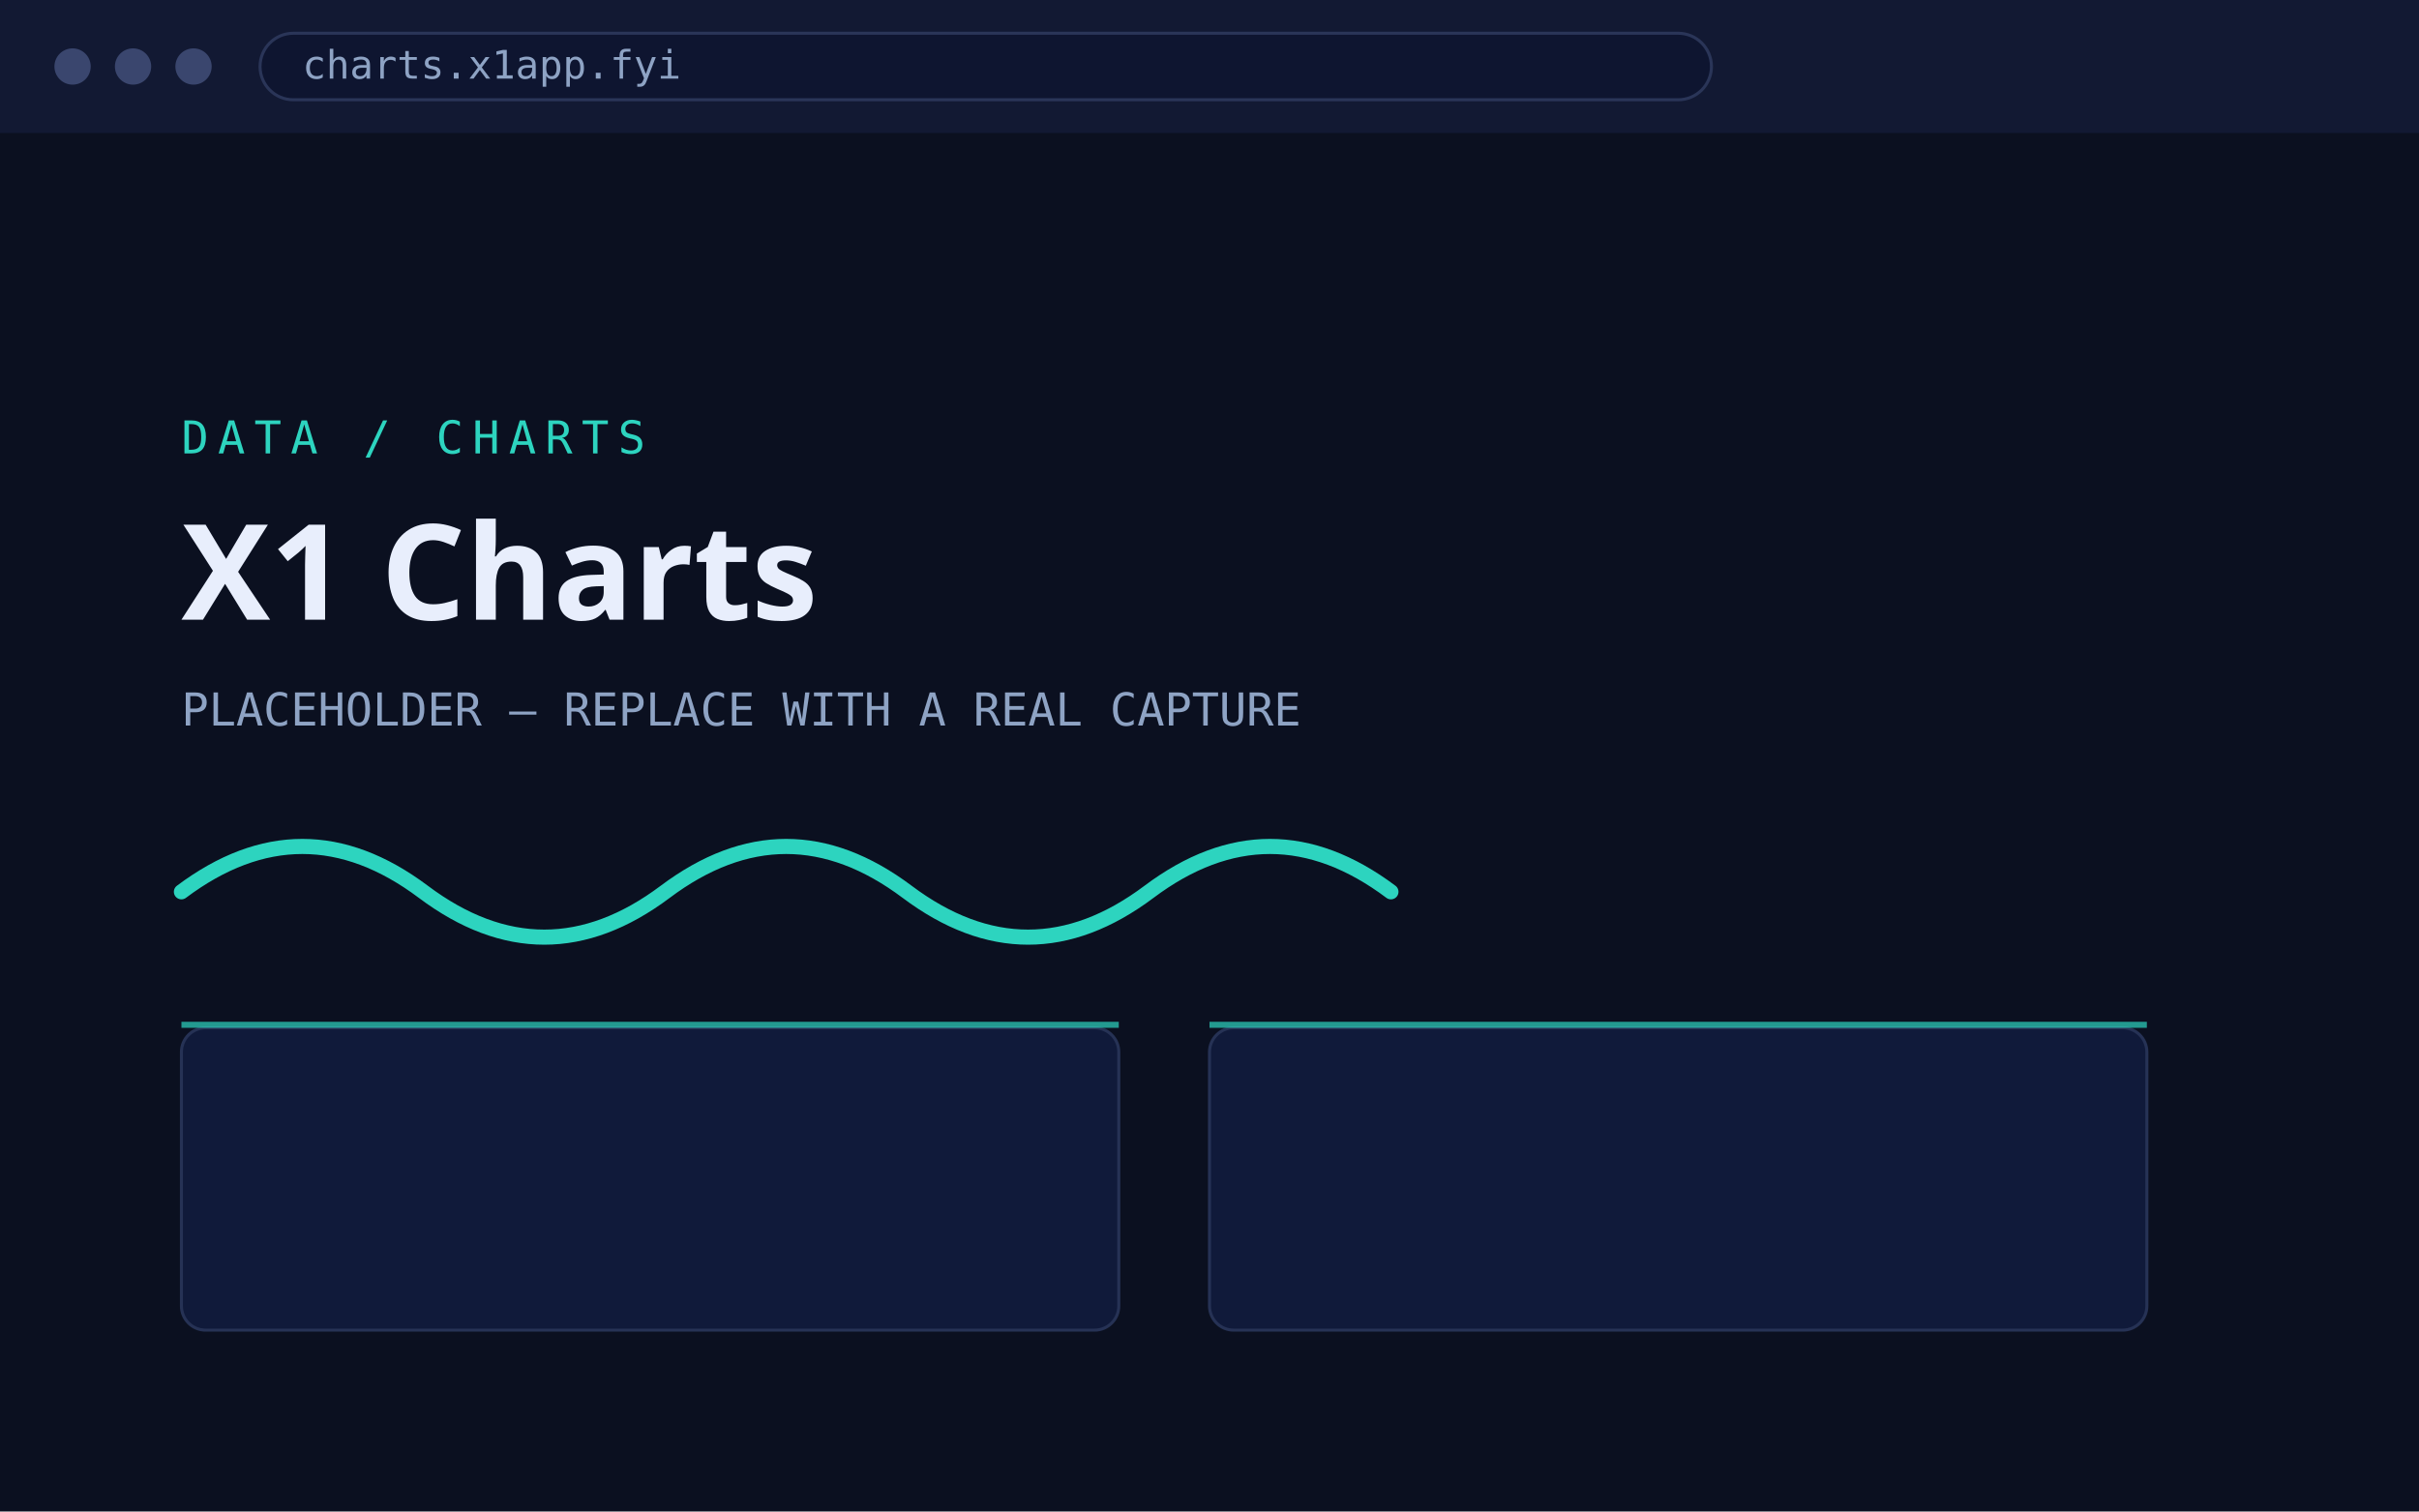
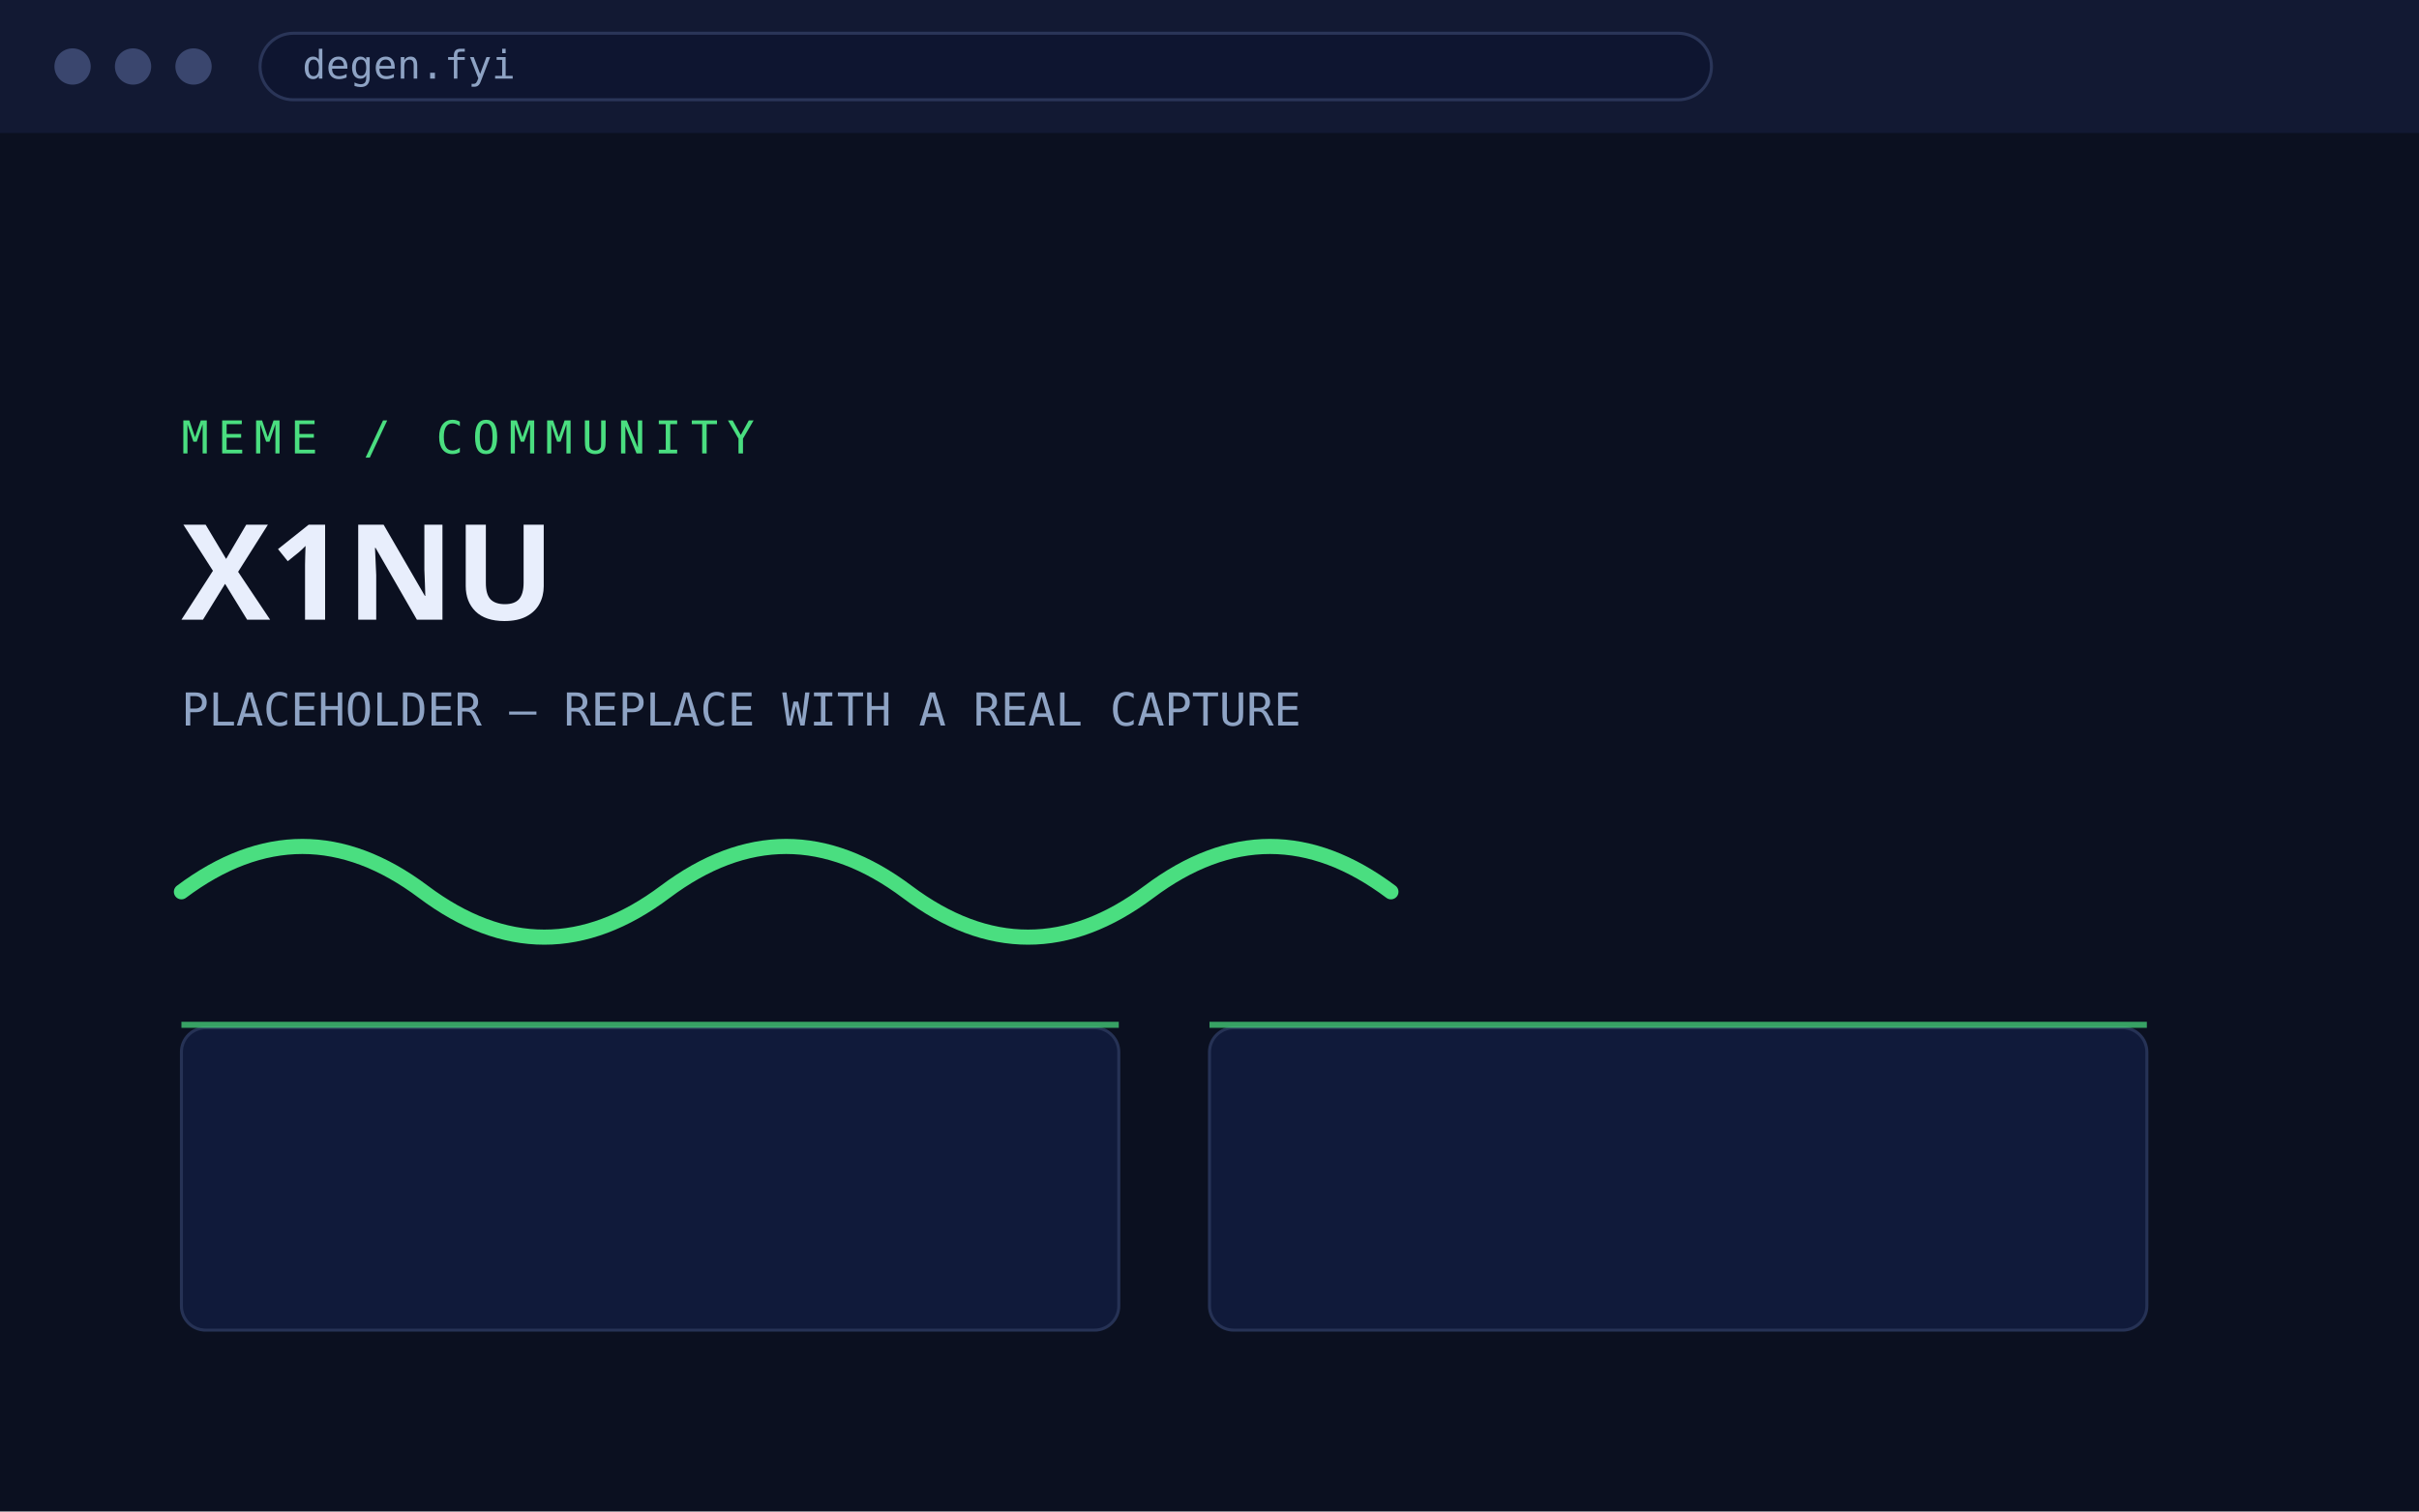
<svg xmlns="http://www.w3.org/2000/svg" viewBox="0 0 800 500">
  <rect width="800" height="500" fill="#0b1020" />
  <rect width="800" height="44" fill="#121933" />
  <circle cx="24" cy="22" r="6" fill="#3a466e" />
  <circle cx="44" cy="22" r="6" fill="#3a466e" />
  <circle cx="64" cy="22" r="6" fill="#3a466e" />
  <rect x="86" y="11" width="480" height="22" rx="11" fill="#0e1530" stroke="#2a3558" />
-   <text x="100" y="26" font-family="monospace" font-size="13" fill="#8ea3c4">charts.x1app.fyi</text>
-   <text x="60" y="150" font-family="monospace" font-size="15" letter-spacing="3" fill="#2dd4bf">DATA / CHARTS</text>
-   <text x="60" y="205" font-family="sans-serif" font-size="44" font-weight="bold" fill="#e8eefc">X1 Charts</text>
+   <text x="100" y="26" font-family="monospace" font-size="13" fill="#8ea3c4">degen.fyi</text>
+   <text x="60" y="150" font-family="monospace" font-size="15" letter-spacing="3" fill="#4ade80">MEME / COMMUNITY</text>
+   <text x="60" y="205" font-family="sans-serif" font-size="44" font-weight="bold" fill="#e8eefc">X1NU</text>
  <text x="60" y="240" font-family="monospace" font-size="15" fill="#8ea3c4">PLACEHOLDER — REPLACE WITH A REAL CAPTURE</text>
-   <path d="M60 295 q 40 -30 80 0 t 80 0 t 80 0 t 80 0 t 80 0" stroke="#2dd4bf" stroke-width="5" fill="none" stroke-linecap="round" />
+   <path d="M60 295 q 40 -30 80 0 t 80 0 t 80 0 t 80 0 t 80 0" stroke="#4ade80" stroke-width="5" fill="none" stroke-linecap="round" />
  <rect x="60" y="340" width="310" height="100" rx="8" fill="#101a3a" stroke="#263255" />
  <rect x="400" y="340" width="310" height="100" rx="8" fill="#101a3a" stroke="#263255" />
-   <rect x="60" y="338" width="310" height="2" fill="#2dd4bf" opacity="0.7" />
-   <rect x="400" y="338" width="310" height="2" fill="#2dd4bf" opacity="0.7" />
+   <rect x="60" y="338" width="310" height="2" fill="#4ade80" opacity="0.7" />
+   <rect x="400" y="338" width="310" height="2" fill="#4ade80" opacity="0.7" />
</svg>
